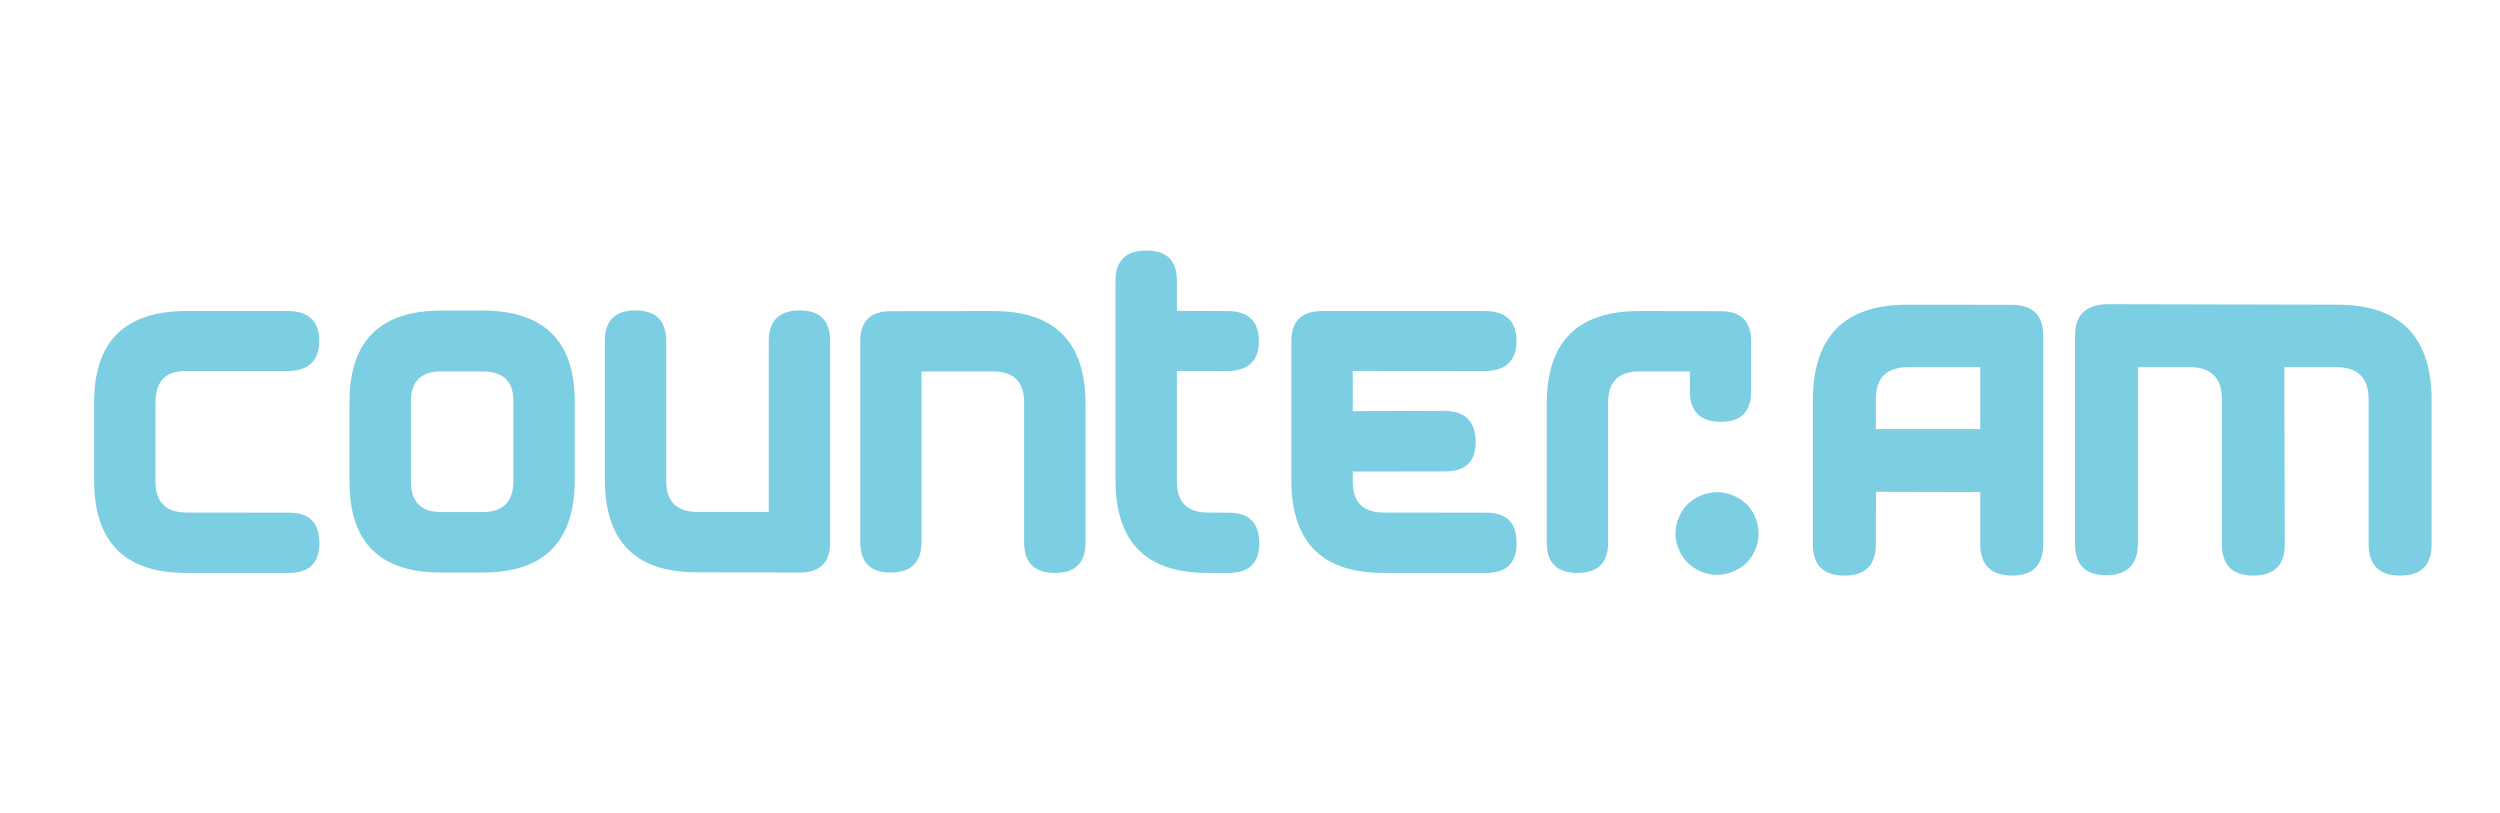
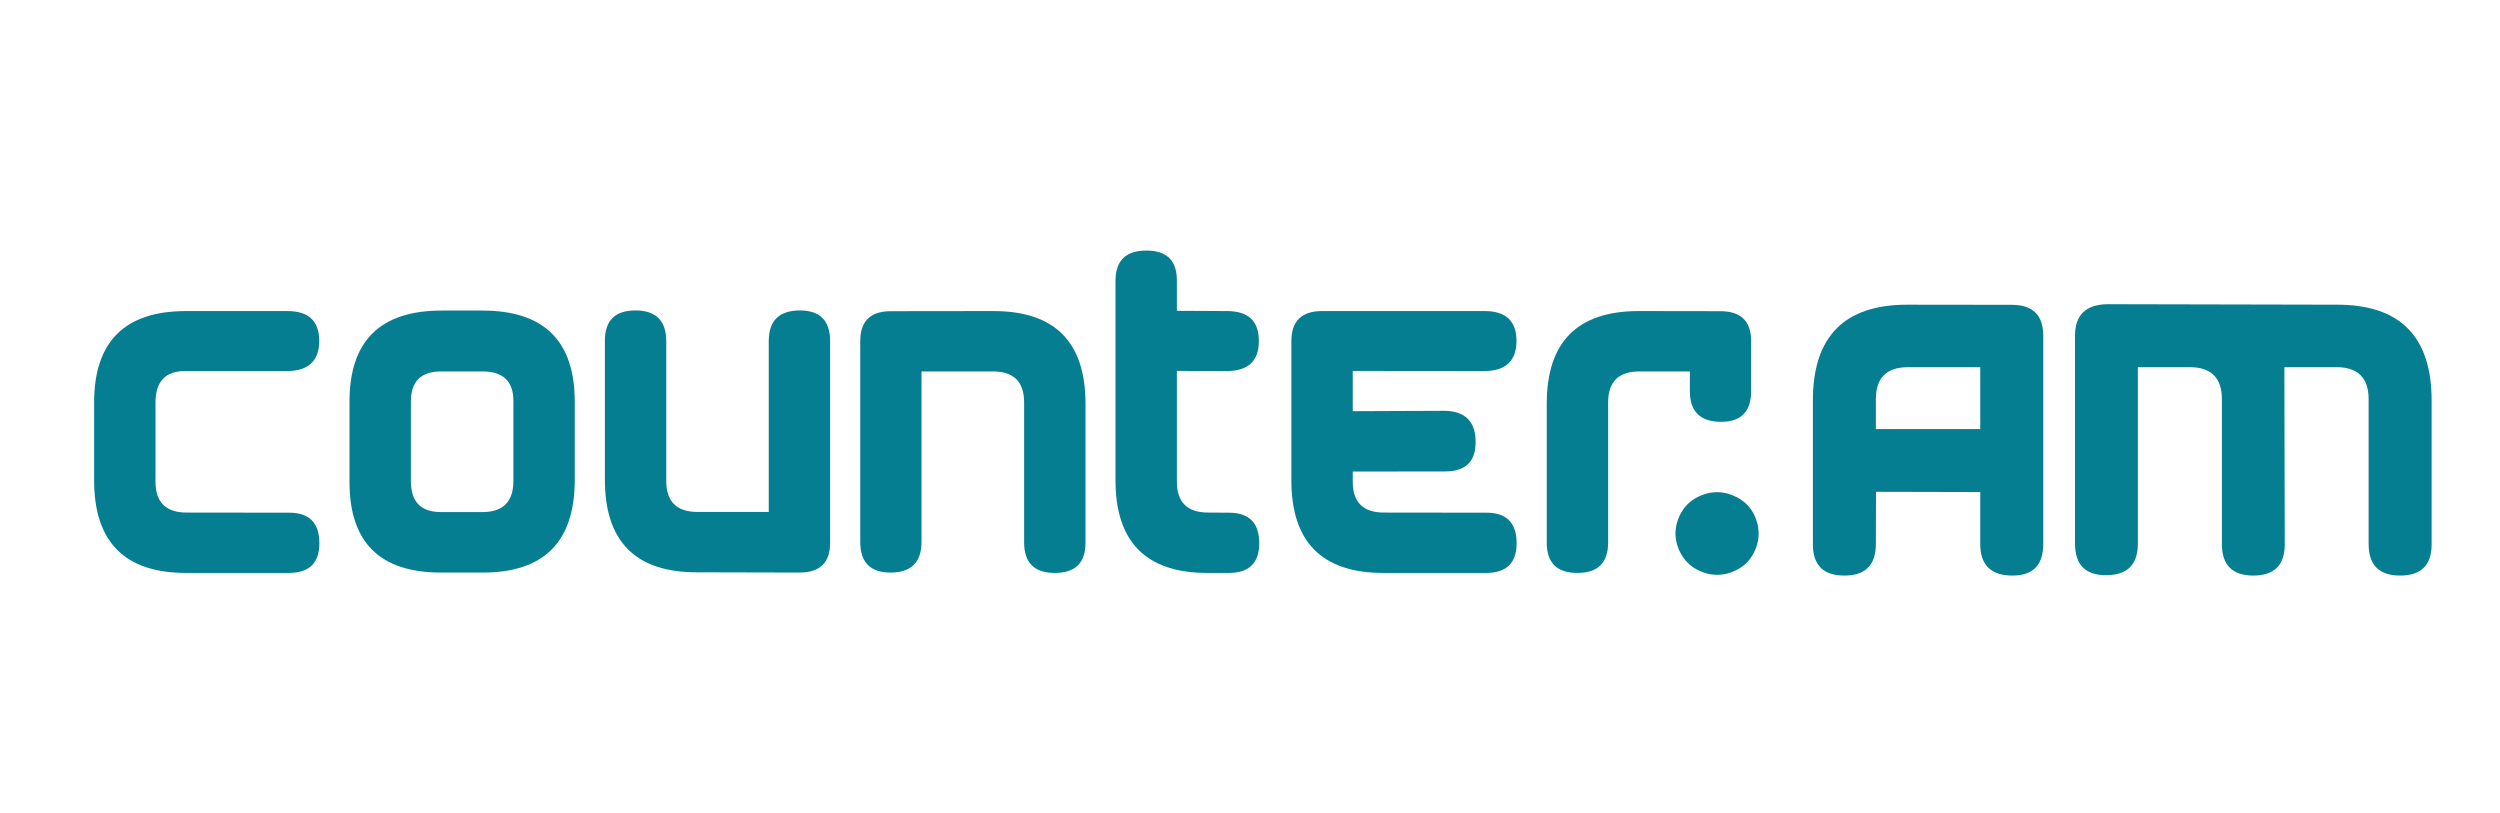
<svg xmlns="http://www.w3.org/2000/svg" version="1.1" id="Слой_1" x="0px" y="0px" width="200px" height="65px" viewBox="0 0 200 65" enable-background="new 0 0 200 65" xml:space="preserve">
  <g>
    <g>
-       <path fill-rule="evenodd" clip-rule="evenodd" fill="#7CCFE2" d="M25.55,43.455c0,1.59-0.82,2.38-2.45,2.38h-8.21    c-4.91,0-7.36-2.47-7.36-7.41v-6.23c0-4.87,2.45-7.31,7.36-7.31h8.08c1.71-0.01,2.57,0.79,2.57,2.4c-0.01,1.57-0.85,2.37-2.51,2.4    h-8.21c-1.59-0.01-2.38,0.84-2.38,2.53v6.32c0,1.65,0.83,2.47,2.5,2.47l8.2,0.01C24.75,41.015,25.55,41.835,25.55,43.455z" />
-       <path fill-rule="evenodd" clip-rule="evenodd" fill="#7CCFE2" d="M35.28,29.715c-1.61,0-2.41,0.81-2.41,2.41v6.36    c0,1.66,0.8,2.48,2.41,2.48h3.31c1.65,0,2.48-0.82,2.48-2.48v-6.43c0-1.56-0.83-2.34-2.48-2.34H35.28z M35.33,24.845h3.26    c4.93,0,7.39,2.43,7.39,7.28v6.26c0,4.95-2.45,7.42-7.36,7.42h-3.35c-4.88,0-7.31-2.41-7.31-7.25v-6.42    C27.96,27.275,30.41,24.845,35.33,24.845z" />
-       <path fill-rule="evenodd" clip-rule="evenodd" fill="#7CCFE2" d="M66.41,27.285v16.13c0,1.6-0.82,2.39-2.46,2.39l-8.21-0.02    c-4.9,0-7.35-2.47-7.35-7.41v-11.12c0-1.61,0.81-2.42,2.45-2.42c1.63,0,2.46,0.82,2.46,2.45v11.18c0,1.66,0.83,2.49,2.5,2.49h5.7    v-13.67c0-1.63,0.83-2.45,2.5-2.45C65.6,24.835,66.41,25.655,66.41,27.285z" />
-       <path fill-rule="evenodd" clip-rule="evenodd" fill="#7CCFE2" d="M68.82,43.355v-16.07c0-1.59,0.81-2.39,2.45-2.39l8.21-0.01    c4.9,0,7.36,2.47,7.36,7.41v11.12c0,1.62-0.82,2.42-2.46,2.42c-1.63,0-2.45-0.81-2.45-2.45v-11.19c0-1.65-0.83-2.48-2.49-2.48    h-5.72v13.64c0,1.63-0.83,2.45-2.48,2.45C69.62,45.805,68.82,44.985,68.82,43.355z" />
-       <path fill-rule="evenodd" clip-rule="evenodd" fill="#7CCFE2" d="M100.74,43.455c0,1.59-0.82,2.38-2.45,2.38H96.6    c-4.91,0-7.36-2.47-7.36-7.41v-15.96c0-1.61,0.82-2.42,2.46-2.42c1.64-0.01,2.46,0.8,2.45,2.42v2.4l3.99,0.02    c1.71-0.01,2.57,0.79,2.57,2.4c0,1.57-0.83,2.37-2.49,2.4l-4.07-0.01v8.86c0,1.65,0.84,2.47,2.5,2.47l1.67,0.01    C99.93,41.015,100.74,41.835,100.74,43.455z" />
-       <path fill-rule="evenodd" clip-rule="evenodd" fill="#7CCFE2" d="M121.33,43.455c0,1.59-0.82,2.38-2.45,2.38h-8.21    c-4.91,0-7.36-2.47-7.36-7.41v-11.13c0-1.61,0.82-2.41,2.45-2.41h12.99c1.71-0.01,2.57,0.79,2.57,2.4    c-0.01,1.57-0.85,2.37-2.5,2.4l-10.6-0.01v3.22l7.34-0.03c1.65,0.02,2.49,0.85,2.49,2.49c0.01,1.57-0.81,2.36-2.44,2.36    l-7.39,0.01v0.81c0,1.65,0.83,2.47,2.5,2.47l8.21,0.01C120.53,41.015,121.33,41.835,121.33,43.455z" />
-       <path fill-rule="evenodd" clip-rule="evenodd" fill="#7CCFE2" d="M137.69,33.745c-1.67,0-2.5-0.82-2.5-2.45v-1.58h-4.04    c-1.67,0-2.5,0.83-2.5,2.48v11.19c0,1.64-0.82,2.45-2.46,2.45c-1.63,0-2.45-0.8-2.45-2.42v-11.12c0-4.94,2.45-7.41,7.36-7.41    l6.54,0.01c1.63,0,2.45,0.8,2.45,2.39v4.01C140.09,32.925,139.29,33.745,137.69,33.745z" />
+       <path fill-rule="evenodd" clip-rule="evenodd" fill="#067E91" d="M25.55,43.455c0,1.59-0.82,2.38-2.45,2.38h-8.21    c-4.91,0-7.36-2.47-7.36-7.41v-6.23c0-4.87,2.45-7.31,7.36-7.31h8.08c1.71-0.01,2.57,0.79,2.57,2.4c-0.01,1.57-0.85,2.37-2.51,2.4    h-8.21c-1.59-0.01-2.38,0.84-2.38,2.53v6.32c0,1.65,0.83,2.47,2.5,2.47l8.2,0.01C24.75,41.015,25.55,41.835,25.55,43.455z" />
+       <path fill-rule="evenodd" clip-rule="evenodd" fill="#067E91" d="M35.28,29.715c-1.61,0-2.41,0.81-2.41,2.41v6.36    c0,1.66,0.8,2.48,2.41,2.48h3.31c1.65,0,2.48-0.82,2.48-2.48v-6.43c0-1.56-0.83-2.34-2.48-2.34H35.28z M35.33,24.845h3.26    c4.93,0,7.39,2.43,7.39,7.28v6.26c0,4.95-2.45,7.42-7.36,7.42h-3.35c-4.88,0-7.31-2.41-7.31-7.25v-6.42    C27.96,27.275,30.41,24.845,35.33,24.845z" />
+       <path fill-rule="evenodd" clip-rule="evenodd" fill="#067E91" d="M66.41,27.285v16.13c0,1.6-0.82,2.39-2.46,2.39l-8.21-0.02    c-4.9,0-7.35-2.47-7.35-7.41v-11.12c0-1.61,0.81-2.42,2.45-2.42c1.63,0,2.46,0.82,2.46,2.45v11.18c0,1.66,0.83,2.49,2.5,2.49h5.7    v-13.67c0-1.63,0.83-2.45,2.5-2.45C65.6,24.835,66.41,25.655,66.41,27.285z" />
+       <path fill-rule="evenodd" clip-rule="evenodd" fill="#067E91" d="M68.82,43.355v-16.07c0-1.59,0.81-2.39,2.45-2.39l8.21-0.01    c4.9,0,7.36,2.47,7.36,7.41v11.12c0,1.62-0.82,2.42-2.46,2.42c-1.63,0-2.45-0.81-2.45-2.45v-11.19c0-1.65-0.83-2.48-2.49-2.48    h-5.72v13.64c0,1.63-0.83,2.45-2.48,2.45C69.62,45.805,68.82,44.985,68.82,43.355z" />
+       <path fill-rule="evenodd" clip-rule="evenodd" fill="#067E91" d="M100.74,43.455c0,1.59-0.82,2.38-2.45,2.38H96.6    c-4.91,0-7.36-2.47-7.36-7.41v-15.96c0-1.61,0.82-2.42,2.46-2.42c1.64-0.01,2.46,0.8,2.45,2.42v2.4l3.99,0.02    c1.71-0.01,2.57,0.79,2.57,2.4c0,1.57-0.83,2.37-2.49,2.4l-4.07-0.01v8.86c0,1.65,0.84,2.47,2.5,2.47l1.67,0.01    C99.93,41.015,100.74,41.835,100.74,43.455z" />
+       <path fill-rule="evenodd" clip-rule="evenodd" fill="#067E91" d="M121.33,43.455c0,1.59-0.82,2.38-2.45,2.38h-8.21    c-4.91,0-7.36-2.47-7.36-7.41v-11.13c0-1.61,0.82-2.41,2.45-2.41h12.99c1.71-0.01,2.57,0.79,2.57,2.4    c-0.01,1.57-0.85,2.37-2.5,2.4l-10.6-0.01v3.22l7.34-0.03c1.65,0.02,2.49,0.85,2.49,2.49c0.01,1.57-0.81,2.36-2.44,2.36    l-7.39,0.01v0.81c0,1.65,0.83,2.47,2.5,2.47l8.21,0.01C120.53,41.015,121.33,41.835,121.33,43.455z" />
+       <path fill-rule="evenodd" clip-rule="evenodd" fill="#067E91" d="M137.69,33.745c-1.67,0-2.5-0.82-2.5-2.45v-1.58h-4.04    c-1.67,0-2.5,0.83-2.5,2.48v11.19c0,1.64-0.82,2.45-2.46,2.45c-1.63,0-2.45-0.8-2.45-2.42v-11.12c0-4.94,2.45-7.41,7.36-7.41    l6.54,0.01c1.63,0,2.45,0.8,2.45,2.39v4.01C140.09,32.925,139.29,33.745,137.69,33.745z" />
    </g>
    <g>
-       <path fill-rule="evenodd" clip-rule="evenodd" fill="#7CCFE2" d="M135.73,39.805c-0.53,0.29-0.95,0.69-1.24,1.22    c-0.3,0.54-0.45,1.09-0.45,1.67c0,0.55,0.15,1.1,0.45,1.63c0.29,0.52,0.71,0.94,1.23,1.22c0.53,0.29,1.08,0.44,1.66,0.44    c0.56,0,1.11-0.15,1.64-0.44c0.53-0.28,0.94-0.7,1.23-1.22c0.29-0.53,0.44-1.08,0.44-1.63c0-0.58-0.15-1.13-0.44-1.67    c-0.3-0.53-0.72-0.93-1.25-1.22c-0.53-0.28-1.07-0.43-1.62-0.43C136.81,39.375,136.26,39.525,135.73,39.805z" />
-       <path fill-rule="evenodd" clip-rule="evenodd" fill="#7CCFE2" d="M158.42,34.325v-4.95h-5.78c-1.72,0-2.57,0.86-2.57,2.56v2.39    H158.42z M160.99,46.045c-1.71,0-2.57-0.84-2.57-2.53v-4.15l-8.34-0.02l-0.01,4.17c0,1.69-0.84,2.53-2.52,2.53    s-2.52-0.83-2.52-2.5v-11.5c0-5.12,2.51-7.67,7.55-7.67l8.36,0.01c1.68,0,2.52,0.83,2.52,2.47v16.66    C163.46,45.205,162.64,46.045,160.99,46.045z" />
-       <path fill-rule="evenodd" clip-rule="evenodd" fill="#7CCFE2" d="M186.97,24.375c5.04,0,7.56,2.55,7.56,7.67v11.5    c0,1.67-0.84,2.5-2.52,2.5s-2.52-0.84-2.52-2.53v-11.58c0-1.7-0.86-2.56-2.56-2.56h-4.18l0.03,14.17c0,1.67-0.84,2.5-2.52,2.5    c-1.67,0-2.51-0.84-2.51-2.53v-11.58c0-1.7-0.86-2.56-2.55-2.56h-4.17v14.1c0,1.7-0.85,2.54-2.55,2.54    c-1.66,0-2.48-0.84-2.48-2.54v-16.62c0-1.64,0.85-2.48,2.56-2.52L186.97,24.375z" />
+       <path fill-rule="evenodd" clip-rule="evenodd" fill="#067E91" d="M135.73,39.805c-0.53,0.29-0.95,0.69-1.24,1.22    c-0.3,0.54-0.45,1.09-0.45,1.67c0,0.55,0.15,1.1,0.45,1.63c0.29,0.52,0.71,0.94,1.23,1.22c0.53,0.29,1.08,0.44,1.66,0.44    c0.56,0,1.11-0.15,1.64-0.44c0.53-0.28,0.94-0.7,1.23-1.22c0.29-0.53,0.44-1.08,0.44-1.63c0-0.58-0.15-1.13-0.44-1.67    c-0.3-0.53-0.72-0.93-1.25-1.22c-0.53-0.28-1.07-0.43-1.62-0.43C136.81,39.375,136.26,39.525,135.73,39.805z" />
+       <path fill-rule="evenodd" clip-rule="evenodd" fill="#067E91" d="M158.42,34.325v-4.95h-5.78c-1.72,0-2.57,0.86-2.57,2.56v2.39    H158.42z M160.99,46.045c-1.71,0-2.57-0.84-2.57-2.53v-4.15l-8.34-0.02l-0.01,4.17c0,1.69-0.84,2.53-2.52,2.53    s-2.52-0.83-2.52-2.5v-11.5c0-5.12,2.51-7.67,7.55-7.67l8.36,0.01c1.68,0,2.52,0.83,2.52,2.47v16.66    C163.46,45.205,162.64,46.045,160.99,46.045z" />
+       <path fill-rule="evenodd" clip-rule="evenodd" fill="#067E91" d="M186.97,24.375c5.04,0,7.56,2.55,7.56,7.67v11.5    c0,1.67-0.84,2.5-2.52,2.5s-2.52-0.84-2.52-2.53v-11.58c0-1.7-0.86-2.56-2.56-2.56h-4.18l0.03,14.17c0,1.67-0.84,2.5-2.52,2.5    c-1.67,0-2.51-0.84-2.51-2.53v-11.58c0-1.7-0.86-2.56-2.55-2.56h-4.17v14.1c0,1.7-0.85,2.54-2.55,2.54    c-1.66,0-2.48-0.84-2.48-2.54v-16.62c0-1.64,0.85-2.48,2.56-2.52L186.97,24.375z" />
    </g>
  </g>
</svg>
